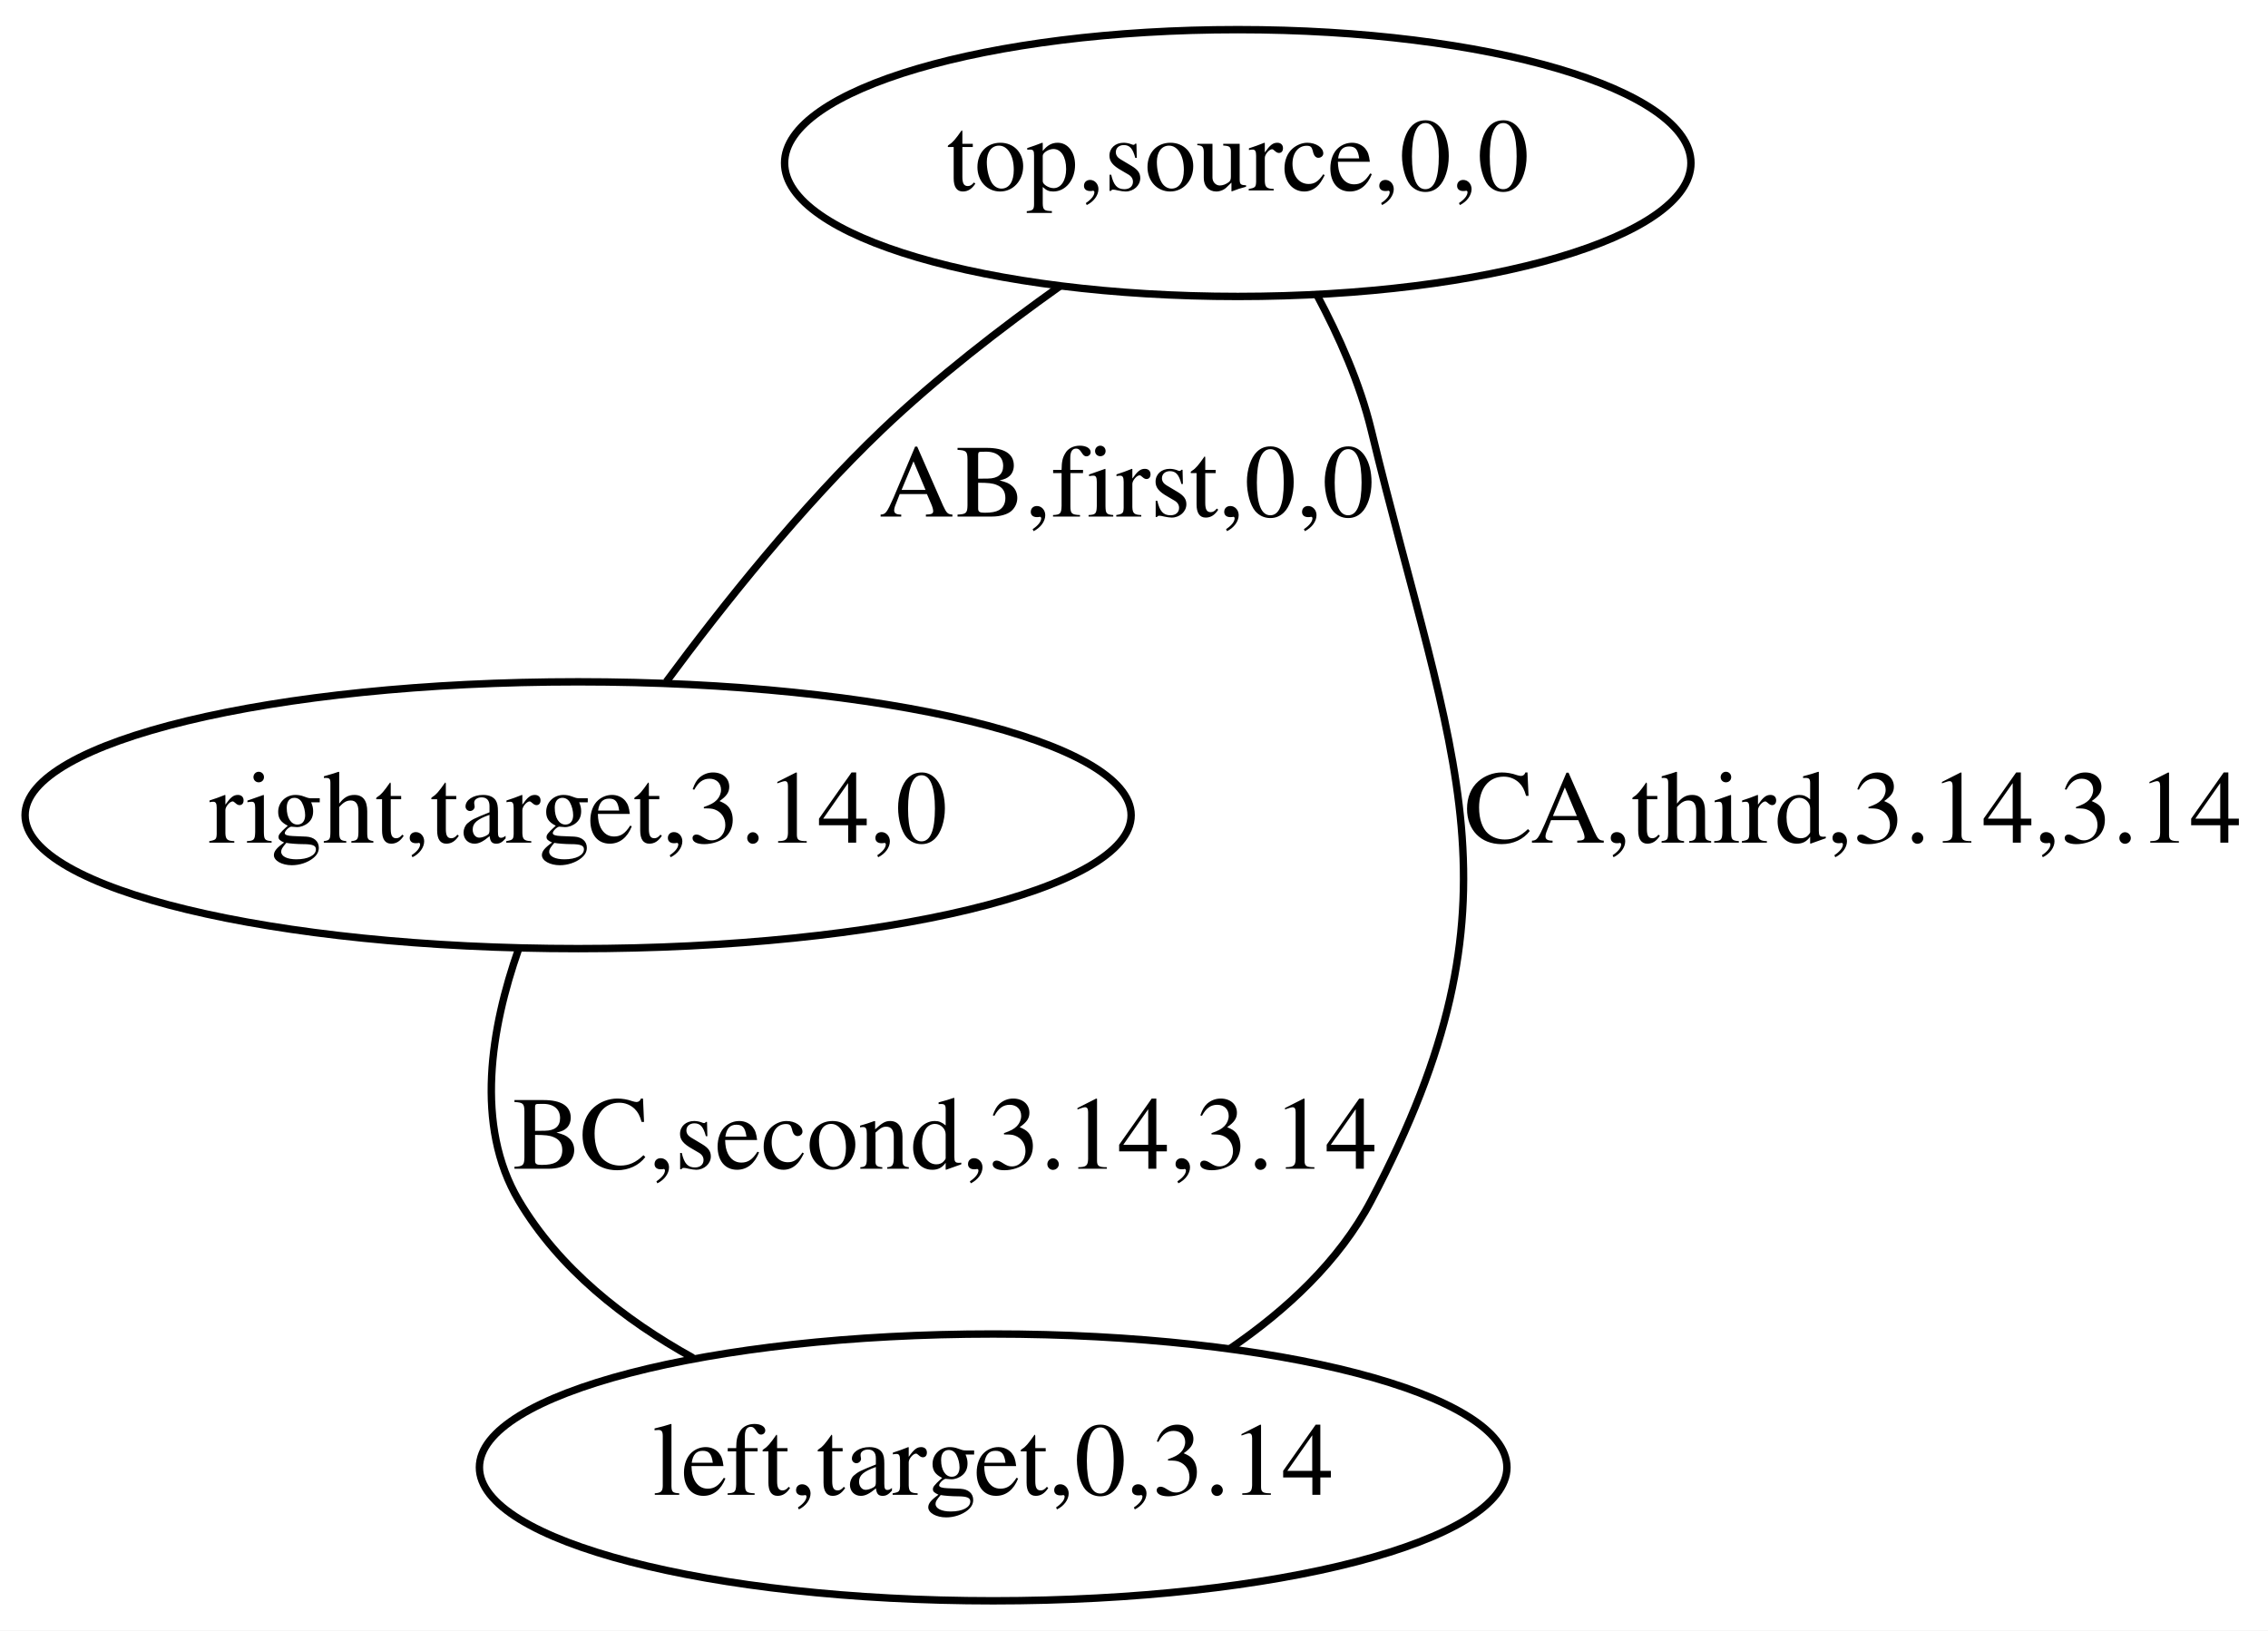
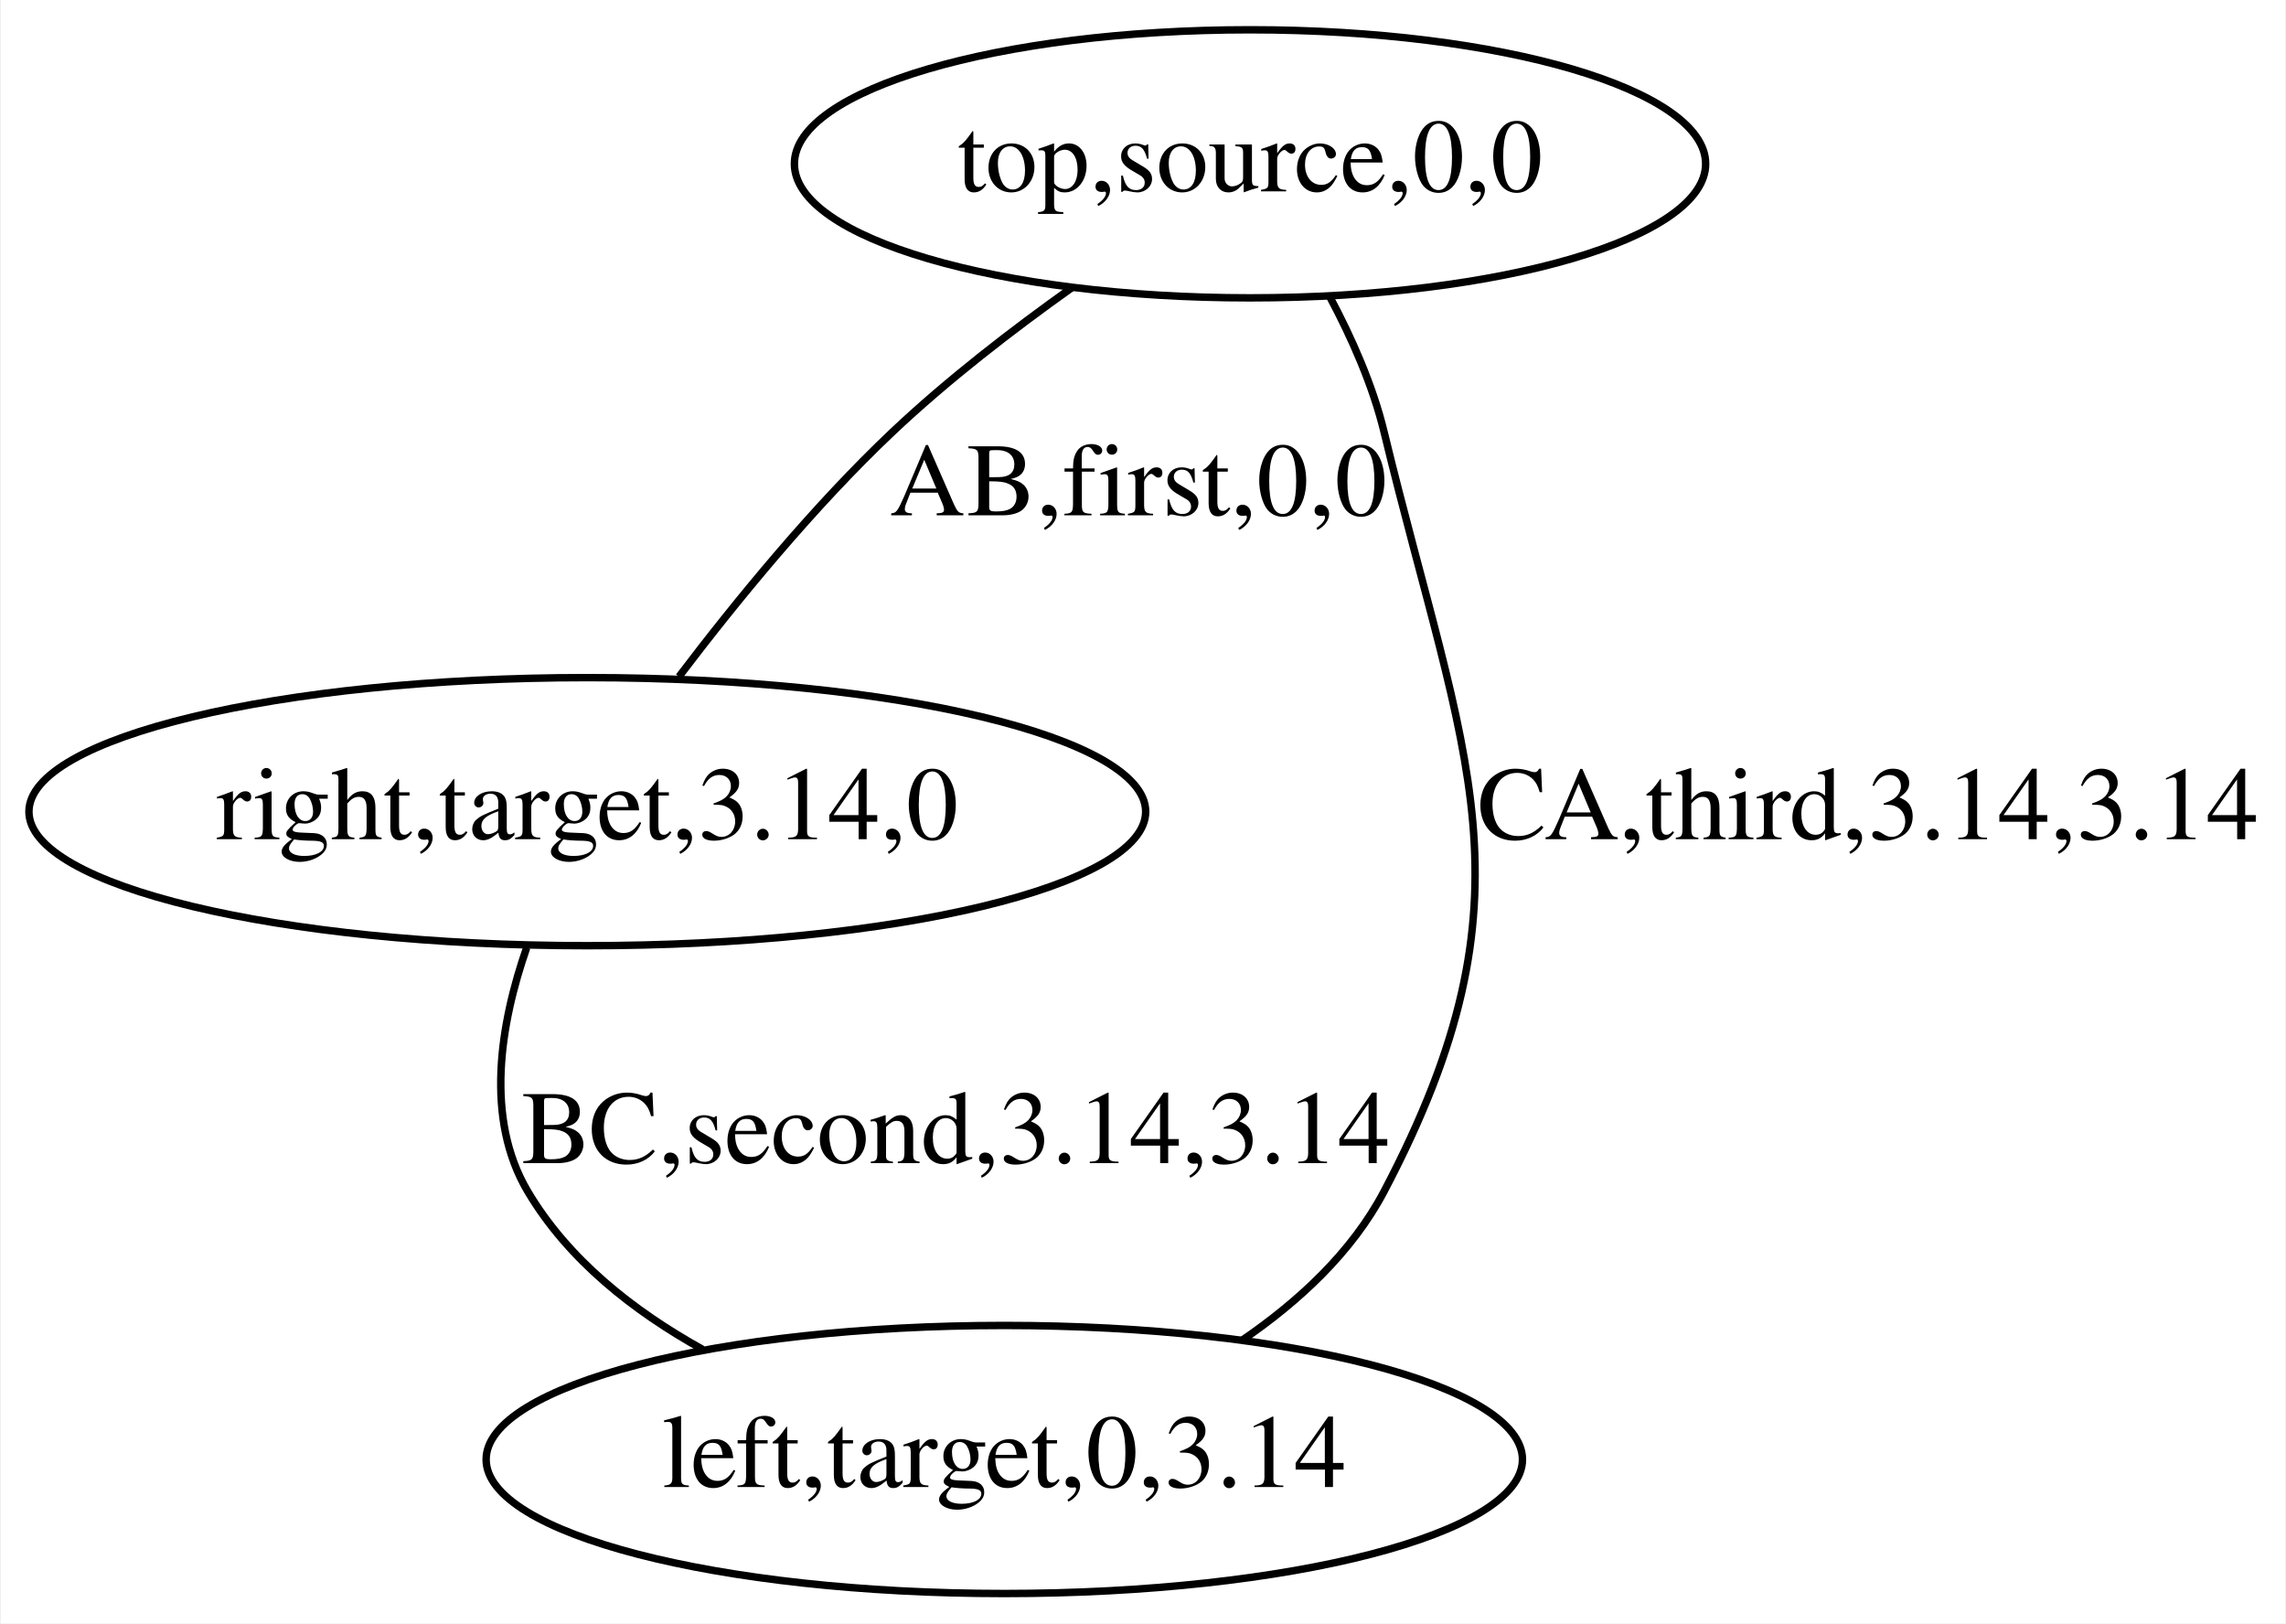
- <svg xmlns="http://www.w3.org/2000/svg" width="306pt" height="220pt" viewBox="0.00 0.00 306.00 220.00">
-   <g id="graph0" class="graph" transform="scale(1 1) rotate(0) translate(4 216)">
-     <polygon fill="white" stroke="none" points="-4,4 -4,-216 302,-216 302,4 -4,4" />
+ <svg xmlns="http://www.w3.org/2000/svg" width="307pt" height="218pt" viewBox="0.00 0.00 306.74 218.00">
+   <g id="graph0" class="graph" transform="scale(1 1) rotate(0) translate(4 214)">
+     <polygon fill="white" stroke="none" points="-4,4 -4,-214 302.743,-214 302.743,4 -4,4" />
    <g id="node1" class="node">
-       <ellipse fill="none" stroke="black" cx="163" cy="-194" rx="61.142" ry="18" />
-       <text text-anchor="middle" x="163" y="-190.3" font-family="Times,serif" font-size="14.00">top,source,0,0</text>
+       <ellipse fill="none" stroke="black" cx="163.743" cy="-192" rx="61.189" ry="18" />
+       <text text-anchor="middle" x="163.743" y="-188.3" font-family="Times,serif" font-size="14.00">top,source,0,0</text>
    </g>
    <g id="node2" class="node">
-       <ellipse fill="none" stroke="black" cx="74" cy="-106" rx="74.615" ry="18" />
-       <text text-anchor="middle" x="74" y="-102.3" font-family="Times,serif" font-size="14.00">right,target,3.14,0</text>
+       <ellipse fill="none" stroke="black" cx="74.743" cy="-105" rx="74.987" ry="18" />
+       <text text-anchor="middle" x="74.743" y="-101.3" font-family="Times,serif" font-size="14.00">right,target,3.14,0</text>
    </g>
    <g id="edge1" class="edge">
-       <path fill="none" stroke="black" d="M139.074,-177.433C131.061,-171.741 122.313,-164.977 115,-158 104.15,-147.649 93.588,-134.413 85.902,-124.019" />
-       <text text-anchor="middle" x="148" y="-146.3" font-family="Times,serif" font-size="14.00">AB,first,0,0</text>
+       <path fill="none" stroke="black" d="M139.856,-175.392C131.846,-169.697 123.09,-162.941 115.743,-156 105.135,-145.978 94.728,-133.241 87.054,-123.131" />
+       <text text-anchor="middle" x="148.743" y="-144.8" font-family="Times,serif" font-size="14.00">AB,first,0,0</text>
    </g>
    <g id="node3" class="node">
-       <ellipse fill="none" stroke="black" cx="130" cy="-18" rx="69.316" ry="18" />
-       <text text-anchor="middle" x="130" y="-14.3" font-family="Times,serif" font-size="14.00">left,target,0,3.14</text>
+       <ellipse fill="none" stroke="black" cx="130.743" cy="-18" rx="69.588" ry="18" />
+       <text text-anchor="middle" x="130.743" y="-14.3" font-family="Times,serif" font-size="14.00">left,target,0,3.14</text>
    </g>
    <g id="edge2" class="edge">
-       <path fill="none" stroke="black" d="M65.941,-87.858C62.282,-77.418 59.967,-64.176 66,-54 71.425,-44.85 80.181,-37.936 89.497,-32.776" />
-       <text text-anchor="middle" x="123.5" y="-58.3" font-family="Times,serif" font-size="14.00">BC,second,3.14,3.14</text>
+       <path fill="none" stroke="black" d="M66.601,-86.73C63.069,-76.57 60.915,-63.83 66.743,-54 72.169,-44.85 80.924,-37.936 90.24,-32.776" />
+       <text text-anchor="middle" x="124.243" y="-57.8" font-family="Times,serif" font-size="14.00">BC,second,3.14,3.14</text>
    </g>
    <g id="edge3" class="edge">
-       <path fill="none" stroke="black" d="M161.908,-33.994C169.53,-39.197 176.697,-45.828 181,-54 202.536,-94.899 191.875,-113.075 181,-158 179.489,-164.243 176.661,-170.62 173.686,-176.191" />
-       <text text-anchor="middle" x="246" y="-102.3" font-family="Times,serif" font-size="14.00">CA,third,3.14,3.14</text>
+       <path fill="none" stroke="black" d="M162.651,-33.994C170.273,-39.197 177.441,-45.828 181.743,-54 202.865,-94.112 192.409,-111.939 181.743,-156 180.232,-162.243 177.404,-168.62 174.43,-174.191" />
+       <text text-anchor="middle" x="246.743" y="-101.3" font-family="Times,serif" font-size="14.00">CA,third,3.14,3.14</text>
    </g>
  </g>
</svg>
